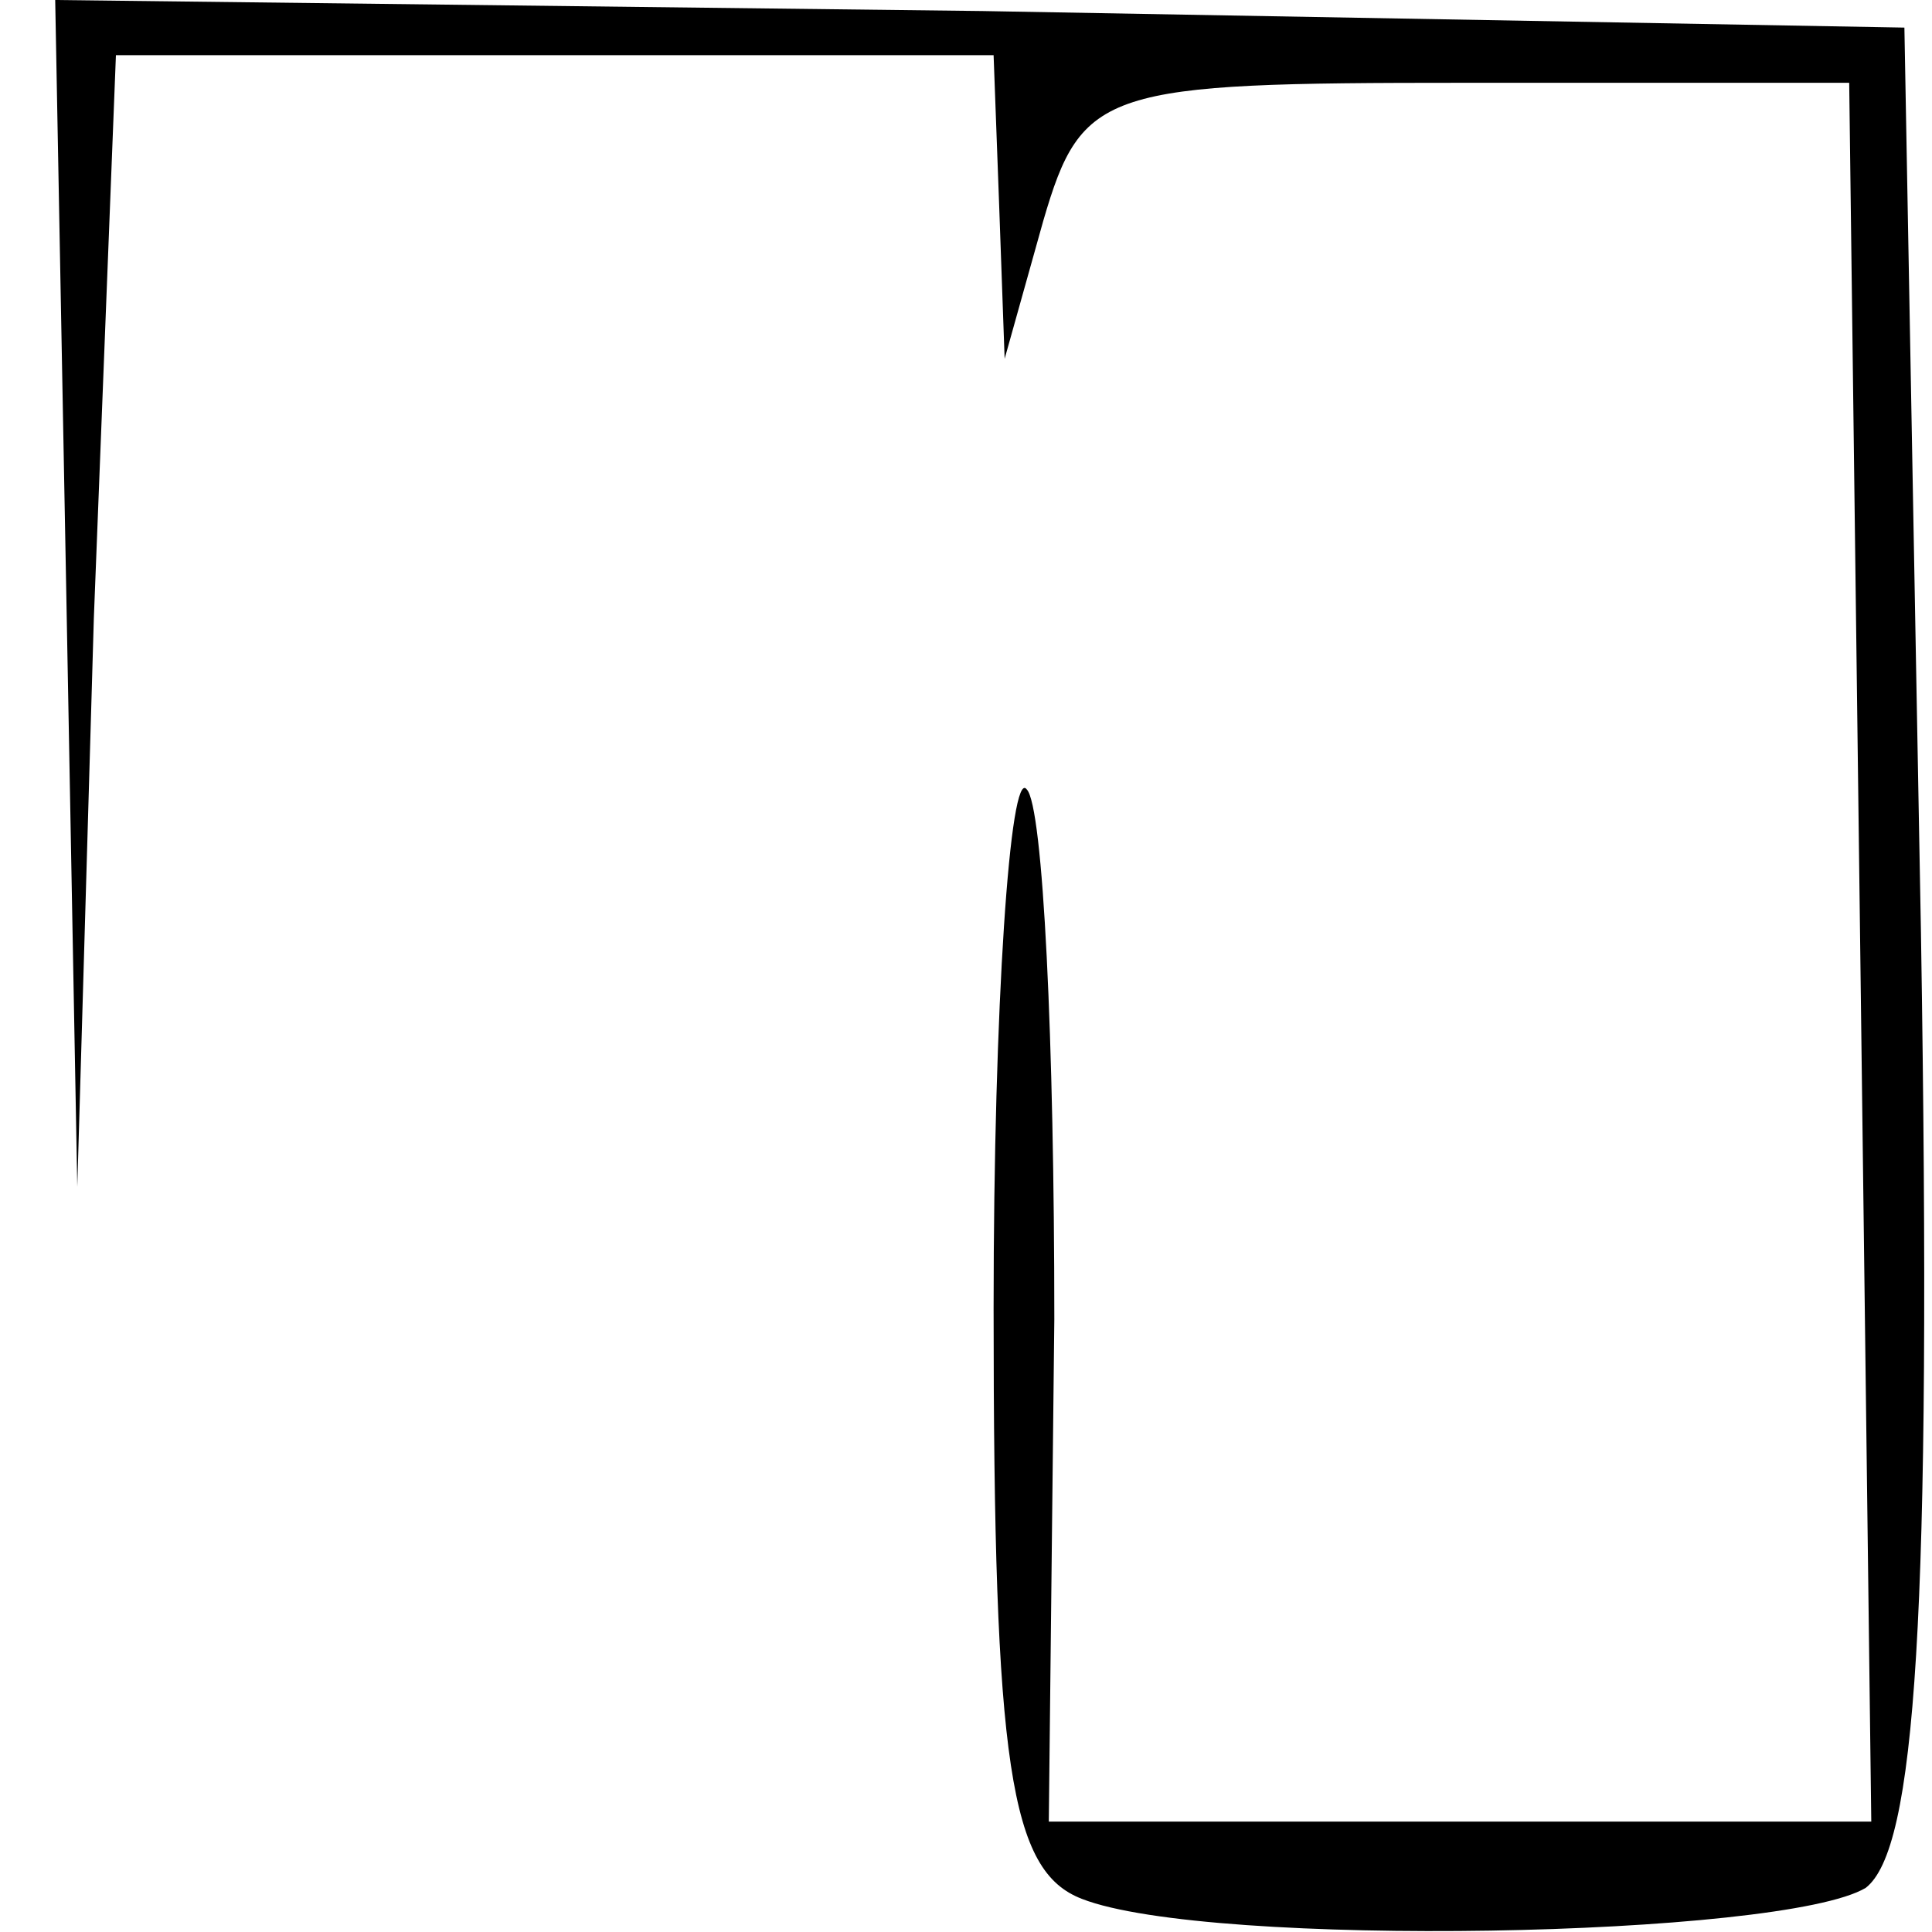
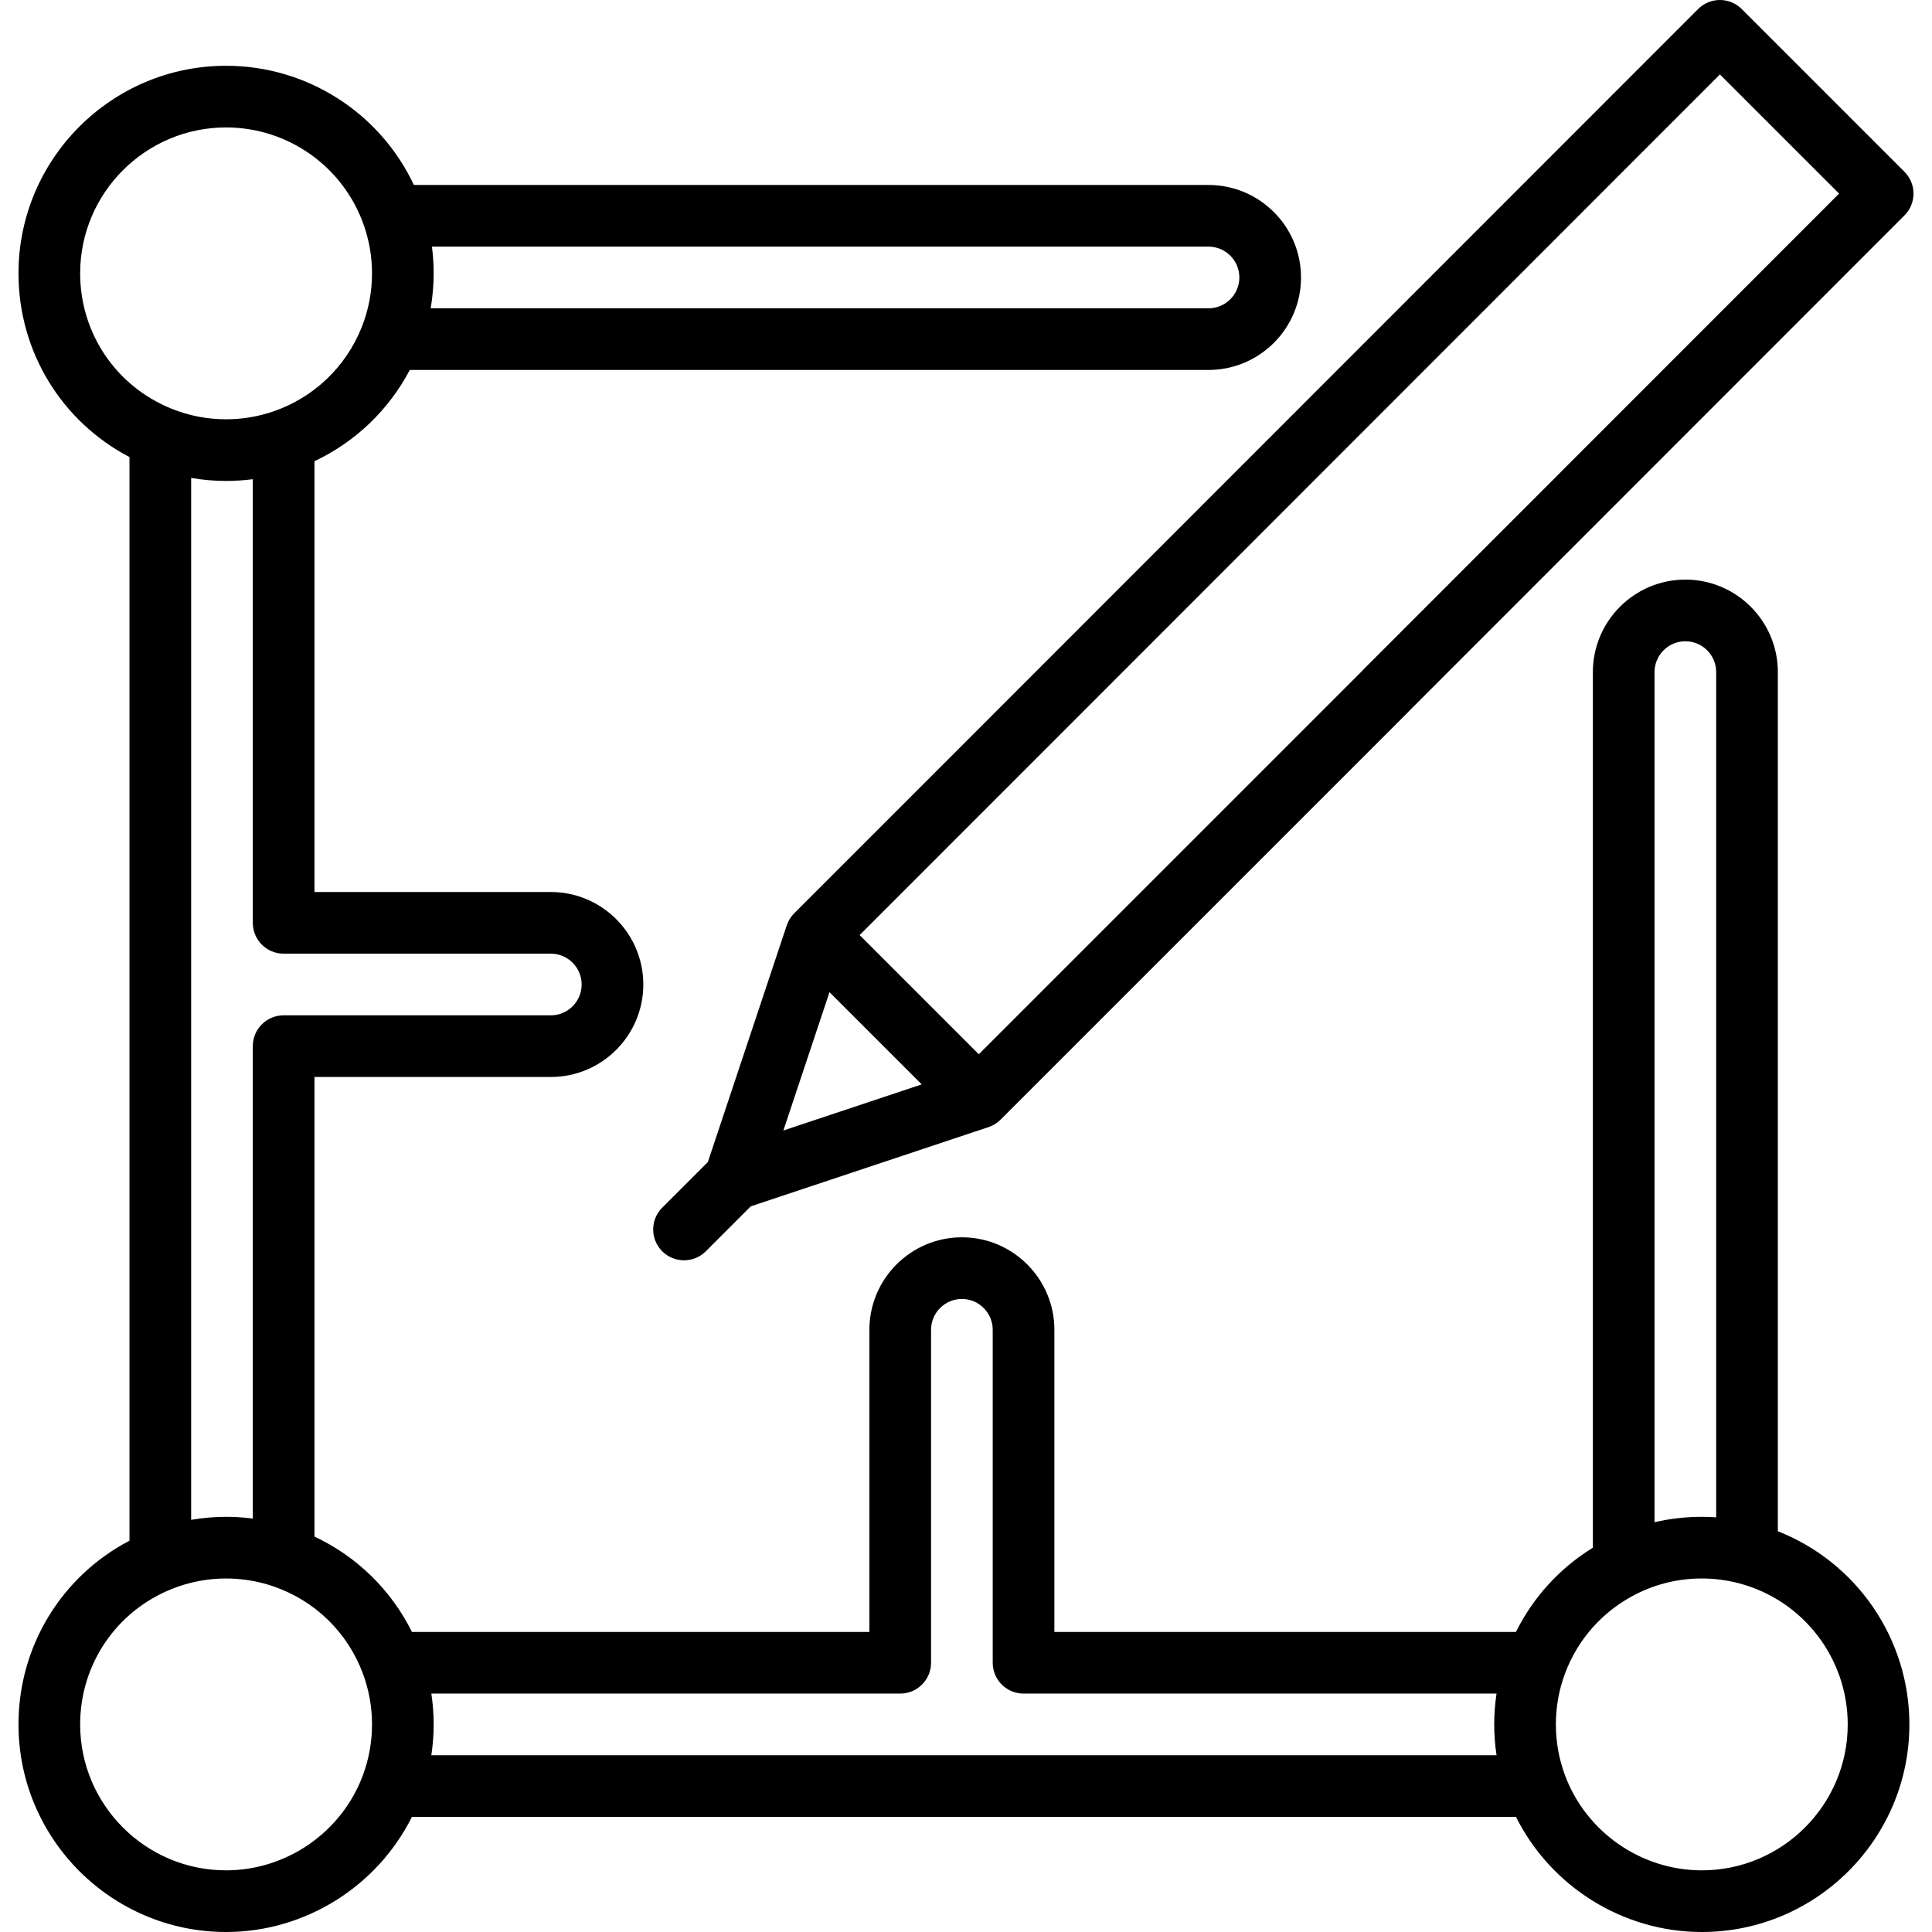
- <svg xmlns="http://www.w3.org/2000/svg" version="1.0" width="35pt" height="35pt" viewBox="0 0 35 35" preserveAspectRatio="xMidYMid meet">
-   <g transform="translate(0,35) scale(0.1,-0.1)" fill="#000000" stroke="none">
-     <path d="M12 243 l2 -108 3 103 4 102 79 0 80 0 1 -27 1 -28 7 25 c7 24 11 25 76 25 l70 0 2 -157 2 -158 -74 0 -75 0 1 91 c0 50 -2 93 -5 96 -3 4 -6 -39 -6 -94 0 -83 3 -102 16 -107 23 -9 127 -7 142 2 9 7 12 48 10 173 l-3 164 -167 3 -168 2 2 -107z" />
+ <svg xmlns="http://www.w3.org/2000/svg" fill="#000000" height="64px" width="64px" version="1.1" id="Layer_1" viewBox="0 0 512 512" xml:space="preserve">
+   <g id="SVGRepo_bgCarrier" stroke-width="0" />
+   <g id="SVGRepo_tracerCarrier" stroke-linecap="round" stroke-linejoin="round" />
+   <g id="SVGRepo_iconCarrier">
+     <g>
+       <g>
+         <path d="M471.149,405.797V178.111c0-13.515-10.996-24.511-24.511-24.511s-24.511,10.996-24.511,24.511v232.045 c-8.779,5.403-15.807,13.11-20.382,22.321H279.421v-80.068c0-13.515-10.996-24.511-24.511-24.511 c-13.515,0-24.511,10.996-24.511,24.511v80.068H109.167c-5.521-11.12-14.59-19.993-25.831-25.266V285.413h62.638 c13.515,0,24.511-10.996,24.511-24.511c0-13.515-10.996-24.511-24.511-24.511H83.336V122.221 c10.826-5.092,19.69-13.579,25.262-24.178h211.674c13.515,0,24.511-10.996,24.511-24.511c0-13.515-10.996-24.511-24.511-24.511 H109.684c-8.988-19.113-28.302-31.591-49.77-31.591c-30.334,0-55.013,24.678-55.013,55.013c0,20.698,11.378,39.244,29.413,48.688 v287.168c-18.034,9.444-29.413,27.991-29.413,48.688C4.902,487.322,29.58,512,59.915,512c20.916,0,40.031-12.049,49.245-30.502 h292.592C410.965,499.951,430.08,512,450.995,512c30.334,0,55.013-24.678,55.013-55.013 C506.008,434.191,491.955,413.976,471.149,405.797z M114.467,65.362h205.805c4.506,0,8.17,3.665,8.17,8.17s-3.665,8.17-8.17,8.17 H114.131c0.52-3.045,0.796-6.135,0.796-9.26C114.927,70.067,114.771,67.704,114.467,65.362z M145.974,252.732 c4.506,0,8.17,3.665,8.17,8.17c0,4.506-3.665,8.17-8.17,8.17H75.166c-4.513,0-8.17,3.657-8.17,8.17v125.193 c-2.342-0.304-4.705-0.461-7.081-0.461c-3.124,0-6.215,0.277-9.26,0.796V126.659c3.045,0.52,6.135,0.796,9.26,0.796 c2.376,0,4.739-0.157,7.081-0.461v117.567c0,4.513,3.657,8.17,8.17,8.17H145.974z M21.242,72.443 c0-21.324,17.348-38.672,38.672-38.672c16.499,0,31.193,10.481,36.564,26.08c1.399,4.063,2.108,8.3,2.108,12.592 c0,4.954-0.934,9.794-2.777,14.388v0.002c-4.19,10.435-12.683,18.518-23.304,22.174c-4.063,1.399-8.3,2.108-12.592,2.108 c-4.954,0-9.794-0.934-14.388-2.777c-0.002-0.001-0.003-0.001-0.005-0.002C30.772,102.413,21.242,88.327,21.242,72.443z M96.166,470.477c0,0.001-0.001,0.003-0.001,0.004c-5.609,15.059-20.176,25.178-36.251,25.178 c-21.324,0-38.672-17.348-38.672-38.672c0-15.884,9.53-29.971,24.279-35.893c0.002-0.001,0.004-0.001,0.005-0.002 c4.594-1.843,9.434-2.777,14.388-2.777c4.292,0,8.529,0.709,12.592,2.108c10.984,3.782,19.607,12.192,23.66,23.075 c1.607,4.315,2.422,8.853,2.422,13.49S97.773,466.162,96.166,470.477z M396.599,465.157H114.311 c0.402-2.692,0.617-5.419,0.617-8.17s-0.215-5.478-0.617-8.17H238.57c4.513,0,8.17-3.657,8.17-8.17v-88.238 c0-4.506,3.665-8.17,8.17-8.17c4.506,0,8.17,3.665,8.17,8.17v88.238c0,4.513,3.657,8.17,8.17,8.17h125.348 c-0.402,2.692-0.617,5.419-0.617,8.17S396.197,462.466,396.599,465.157z M438.468,178.111c0-4.506,3.665-8.17,8.17-8.17 c4.506,0,8.17,3.665,8.17,8.17v224.003c-1.268-0.088-2.539-0.139-3.813-0.139c-4.27,0-8.456,0.479-12.528,1.43V178.111z M450.995,495.66c-16.075,0-30.642-10.119-36.25-25.178c0-0.001-0.001-0.003-0.001-0.004c-1.607-4.315-2.422-8.853-2.422-13.49 s0.815-9.175,2.422-13.49c3.455-9.281,10.263-16.813,19.169-21.208c5.344-2.637,11.092-3.975,17.081-3.975 c3.342,0,6.673,0.432,9.898,1.283c16.943,4.471,28.774,19.846,28.774,37.389C489.668,478.312,472.32,495.66,450.995,495.66z" />
+       </g>
+     </g>
+     <g>
+       <g>
+         <path d="M504.705,45.529L461.569,2.392C460.036,0.861,457.958,0,455.79,0c-2.167,0-4.245,0.862-5.778,2.394L253.664,198.84 l-43.19,43.19c-0.041,0.041-0.077,0.088-0.118,0.131c-0.125,0.131-0.247,0.264-0.364,0.403c-0.04,0.048-0.082,0.096-0.121,0.144 c-0.033,0.04-0.061,0.083-0.093,0.124c-0.09,0.118-0.179,0.236-0.263,0.359c-0.058,0.084-0.114,0.169-0.168,0.255 c-0.028,0.046-0.057,0.09-0.084,0.136c-0.053,0.089-0.106,0.18-0.157,0.272c-0.07,0.125-0.134,0.254-0.197,0.382 c-0.024,0.049-0.051,0.097-0.074,0.146c-0.027,0.059-0.052,0.119-0.077,0.179c-0.069,0.159-0.131,0.32-0.188,0.484 c-0.022,0.061-0.049,0.118-0.07,0.179l-10.784,32.353l-10.125,30.374l-12.097,12.097c-3.191,3.192-3.191,8.364,0,11.555 c1.596,1.595,3.687,2.392,5.778,2.392c2.09,0,4.182-0.797,5.778-2.392l11.9-11.9l63.022-21.007 c0.065-0.022,0.125-0.05,0.188-0.074c0.157-0.057,0.314-0.115,0.467-0.183c0.062-0.026,0.124-0.051,0.184-0.08 c0.051-0.024,0.1-0.052,0.151-0.076c0.126-0.061,0.251-0.124,0.375-0.193c0.091-0.051,0.183-0.102,0.272-0.157 c0.048-0.028,0.095-0.058,0.142-0.088c0.085-0.054,0.17-0.11,0.254-0.168c0.12-0.083,0.236-0.168,0.351-0.256 c0.044-0.034,0.089-0.064,0.132-0.099c0.05-0.04,0.099-0.083,0.148-0.125c0.132-0.11,0.257-0.225,0.38-0.343 c0.048-0.046,0.099-0.086,0.147-0.133l107.841-107.841c0.146-0.146,0.284-0.295,0.416-0.449L504.706,57.081 C507.896,53.891,507.895,48.718,504.705,45.529z M207.603,299.594l5.617-16.849l6.604-19.811l24.44,24.44L207.603,299.594z M361.435,177.312c-0.145,0.145-0.282,0.293-0.414,0.446L259.388,279.39l-31.581-31.582l37.413-37.414L455.792,19.726 l31.582,31.581L361.435,177.312z" />
+       </g>
+     </g>
  </g>
</svg>
